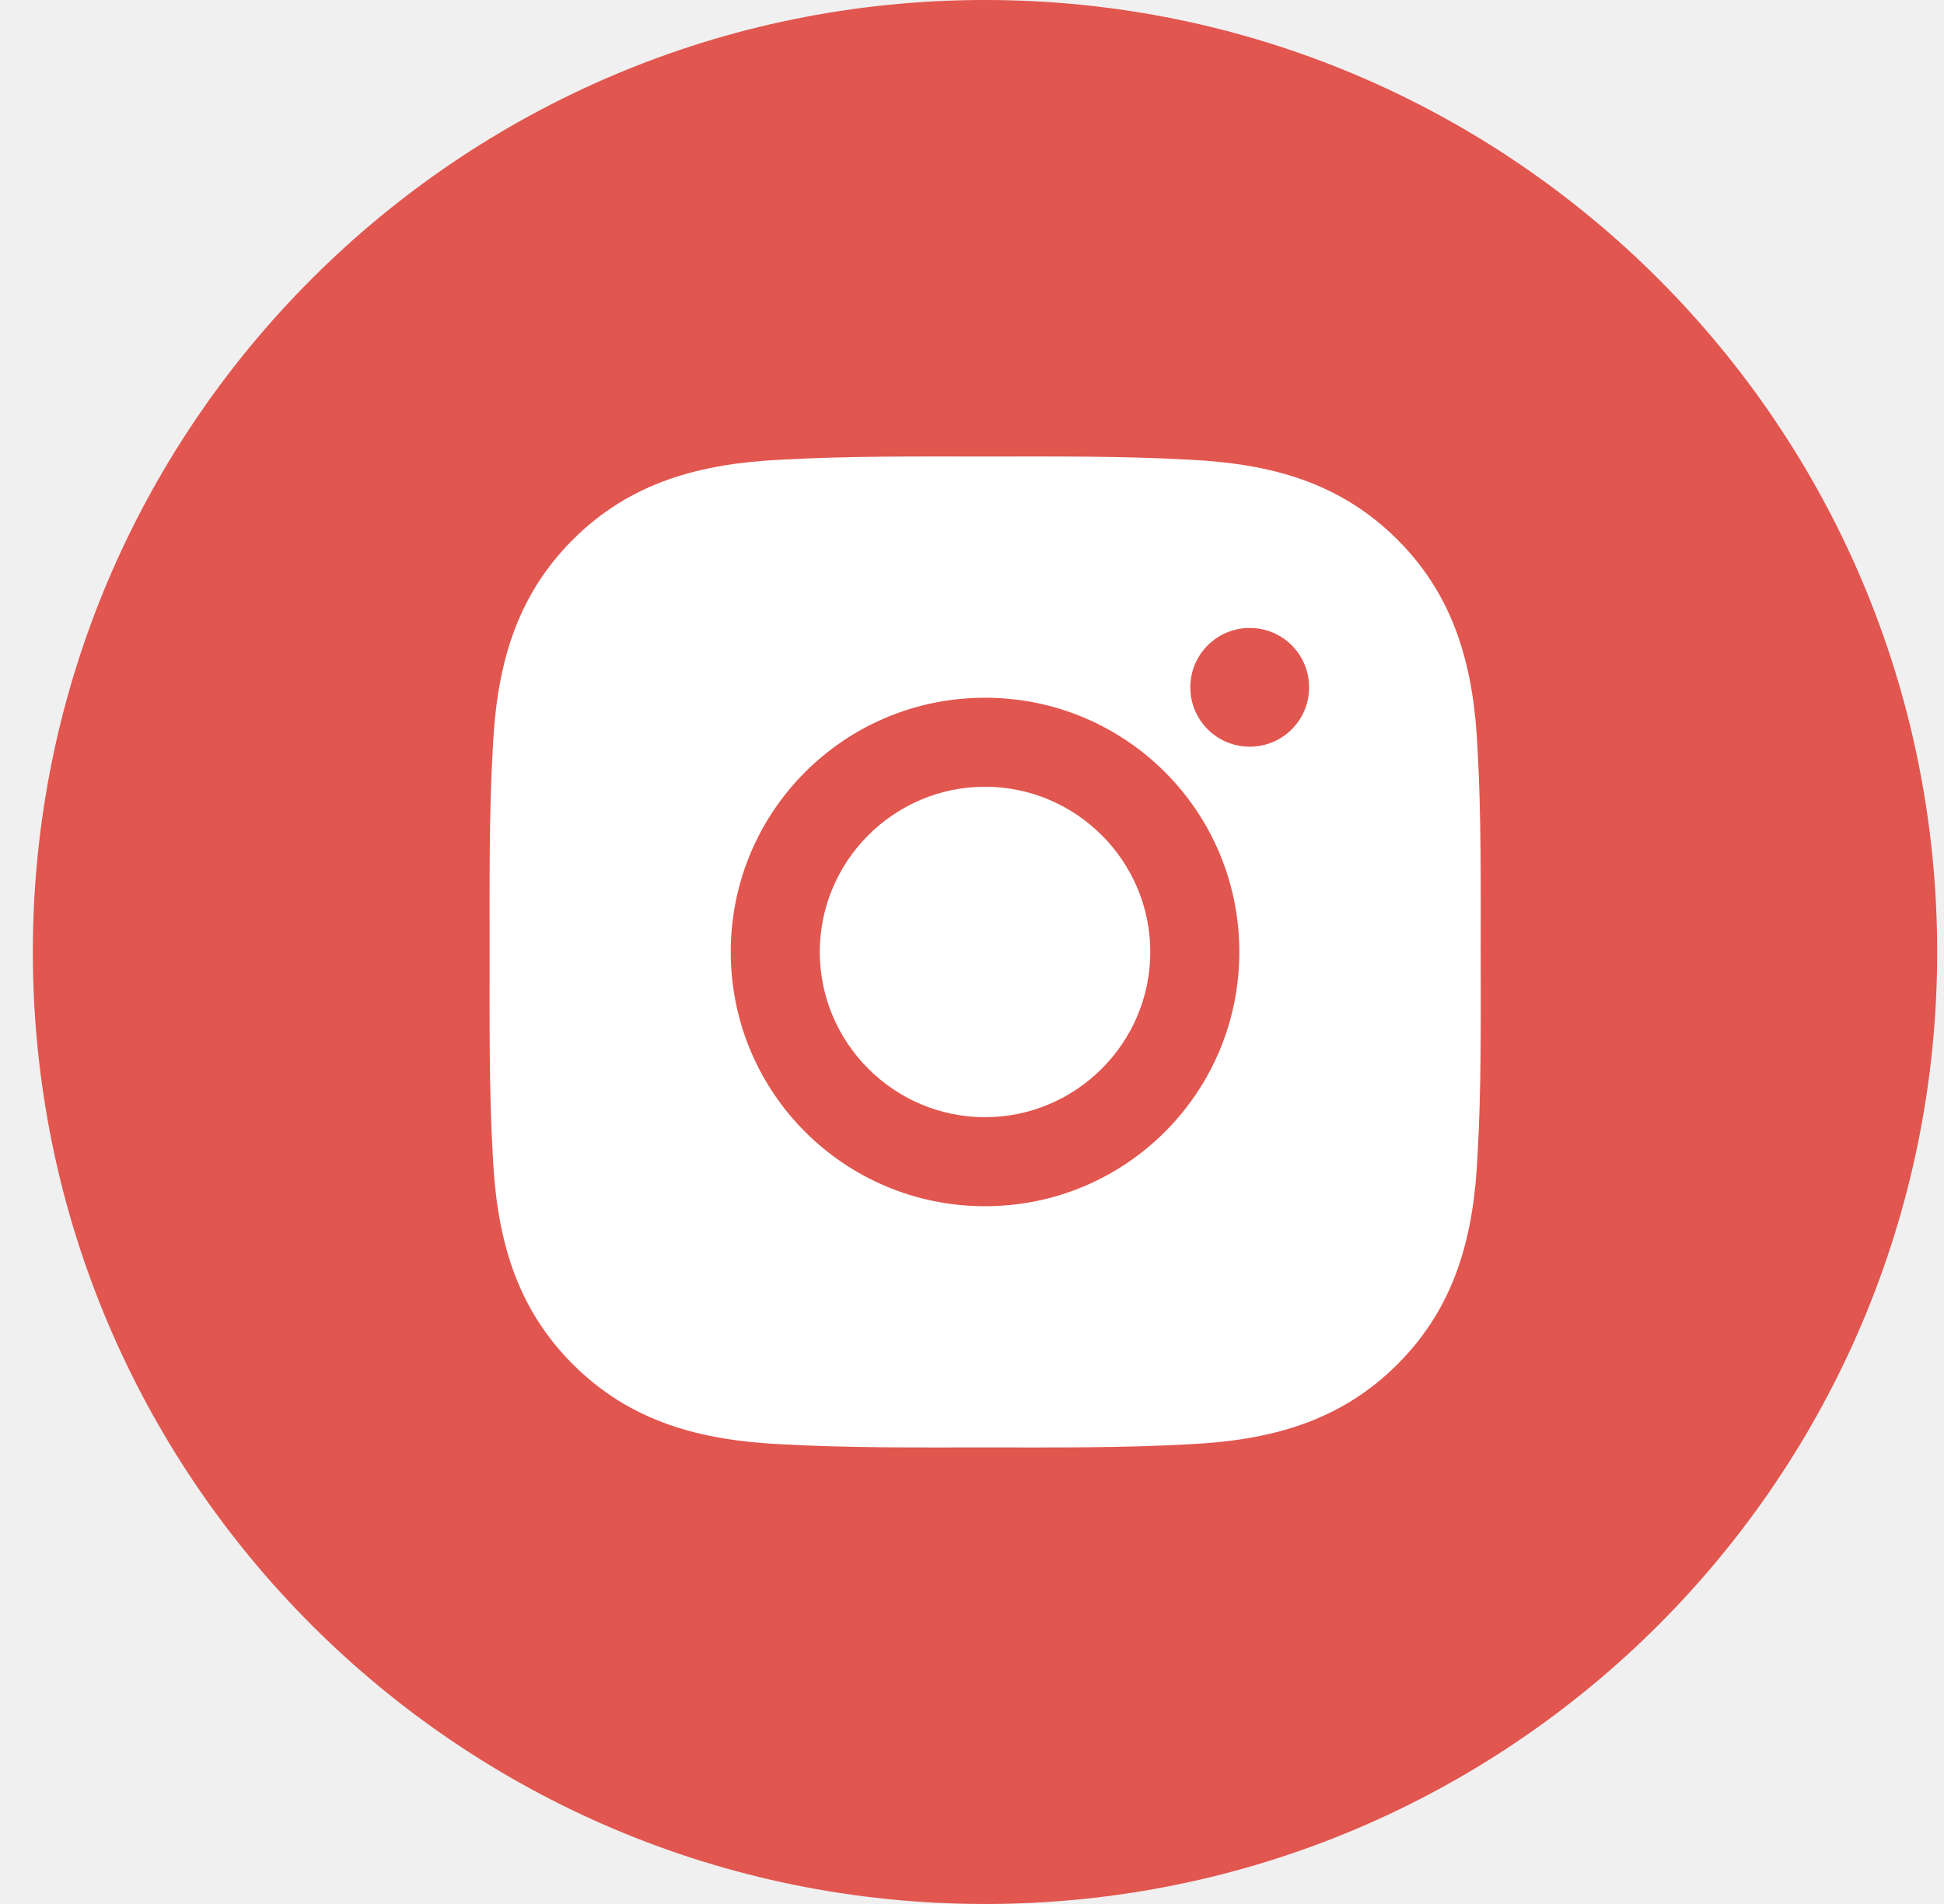
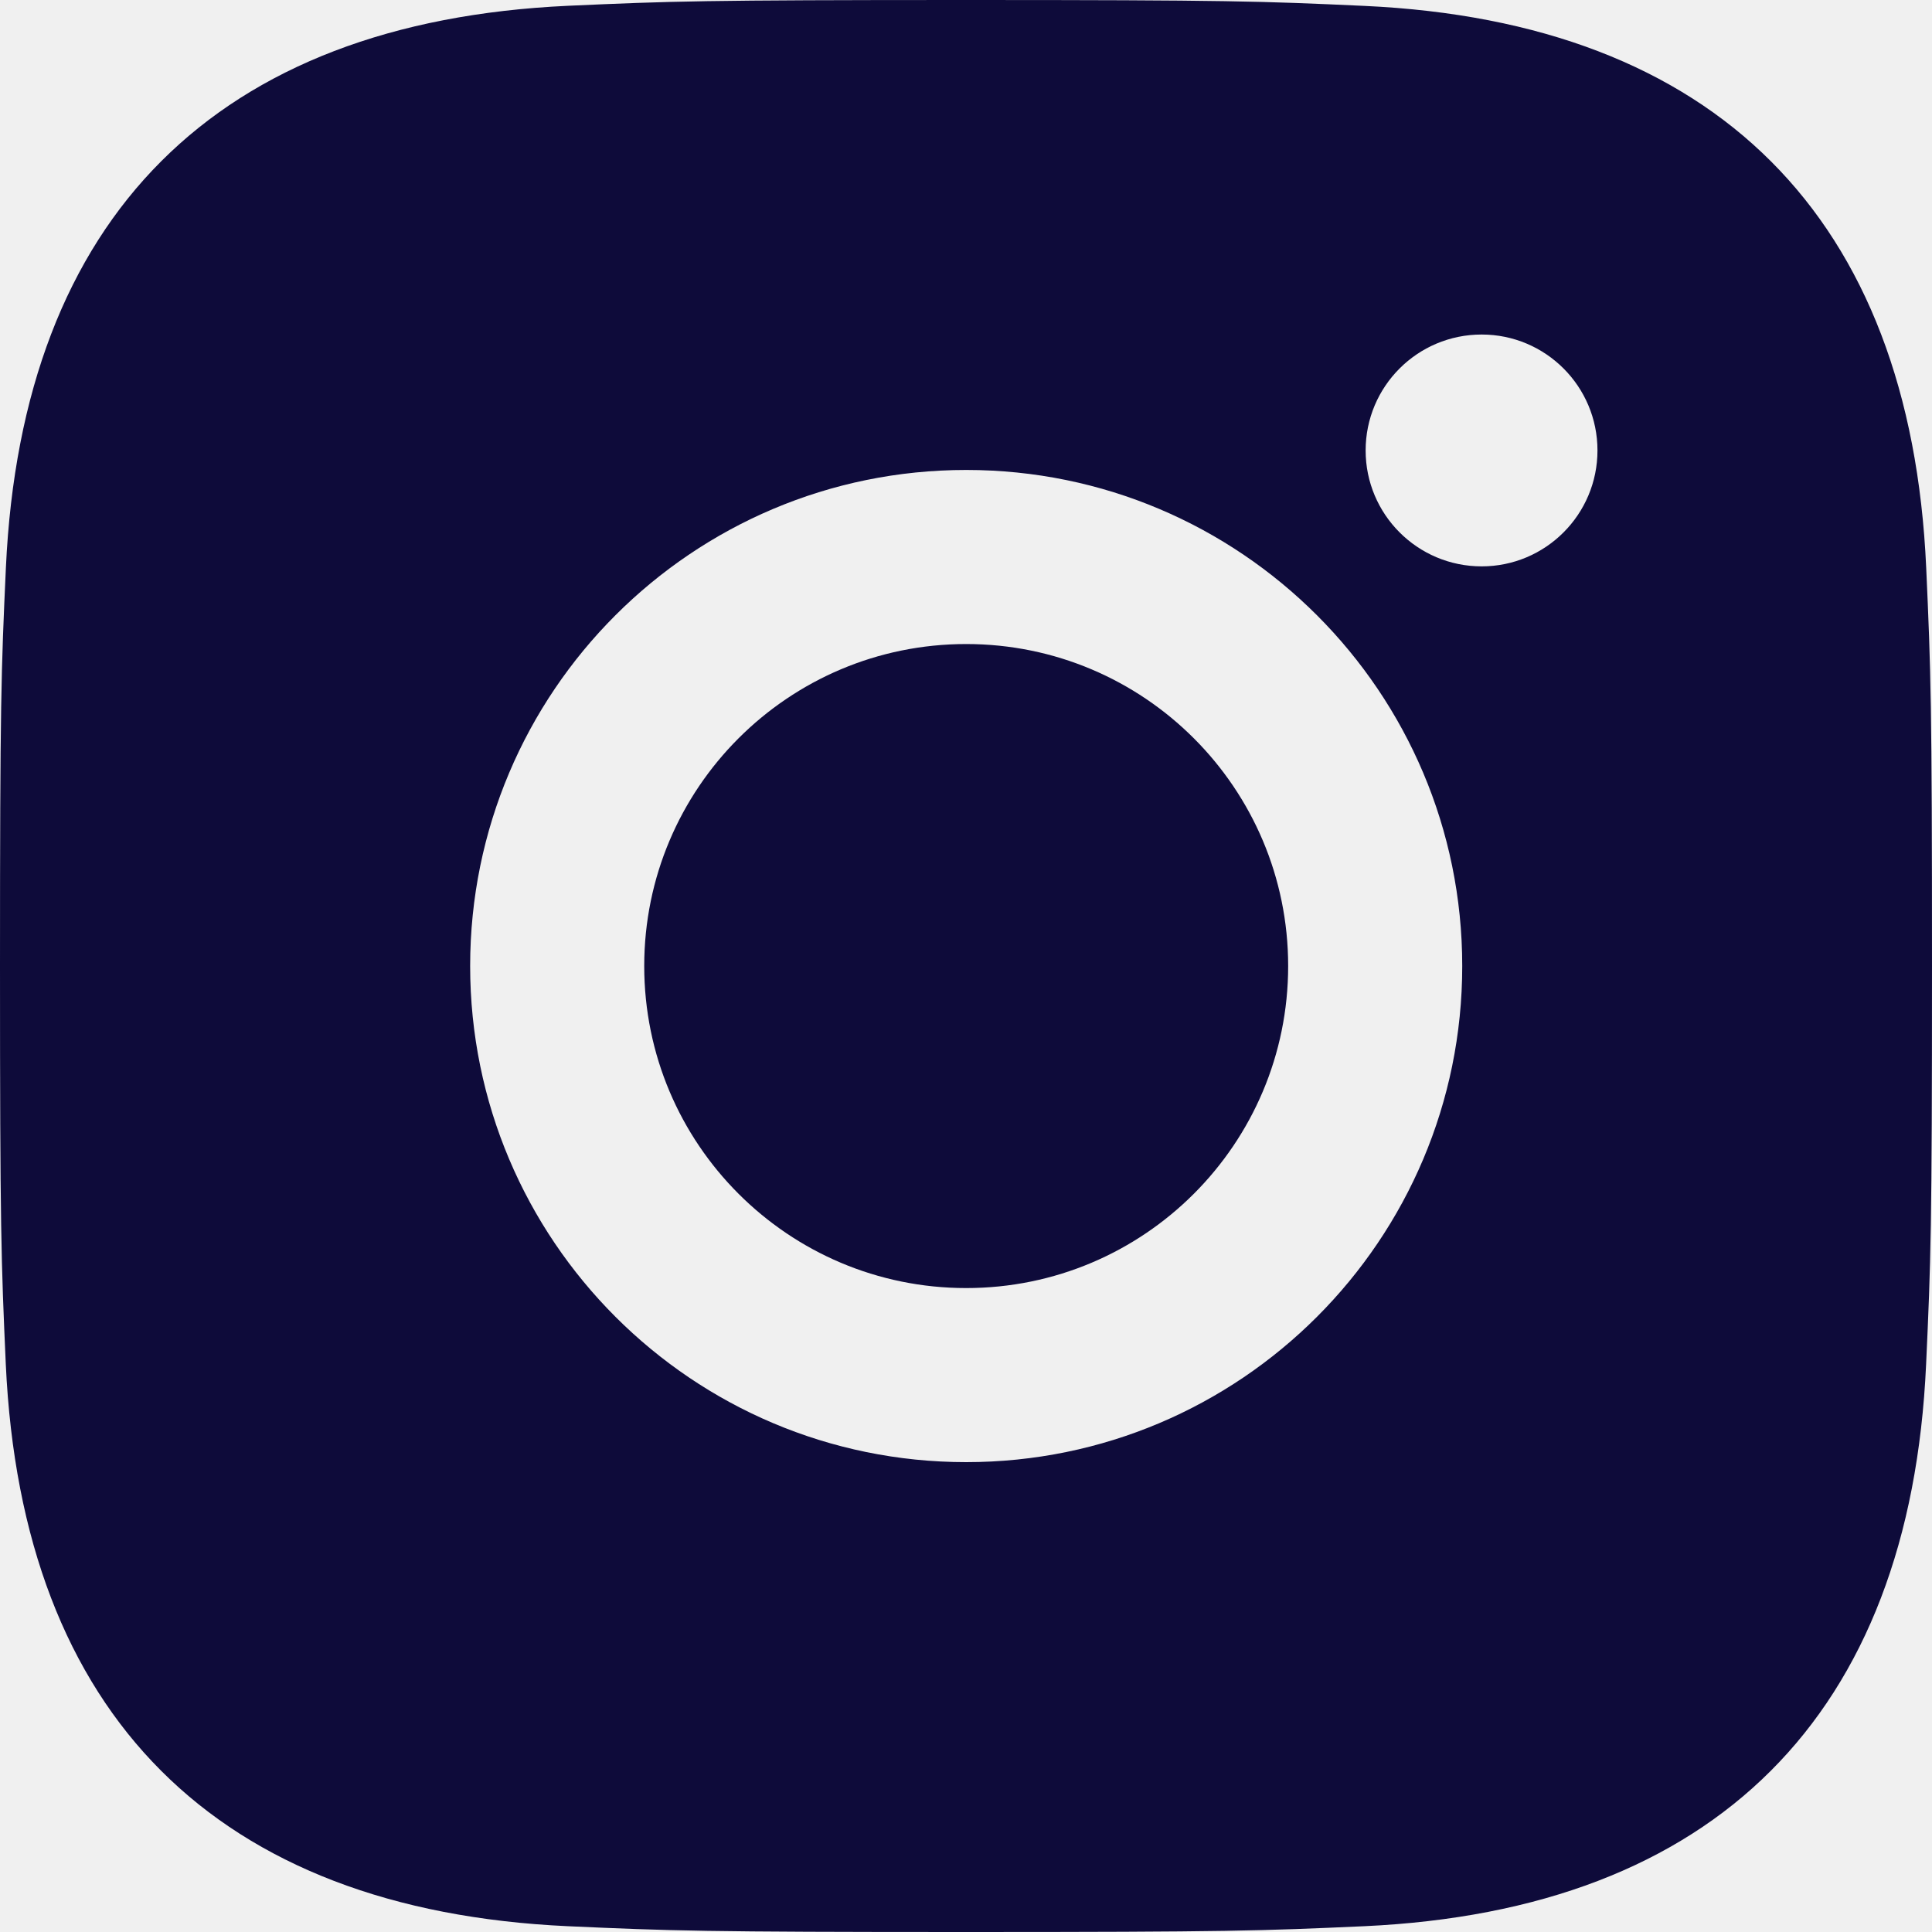
- <svg xmlns="http://www.w3.org/2000/svg" width="49" height="48" viewBox="0 0 49 48" fill="none">
-   <circle cx="24.828" cy="24" r="24" fill="#E1564F" />
-   <path d="M24.828 19.834C22.535 19.834 20.663 21.706 20.663 23.999C20.663 26.293 22.535 28.165 24.828 28.165C27.122 28.165 28.994 26.293 28.994 23.999C28.994 21.706 27.122 19.834 24.828 19.834ZM37.322 23.999C37.322 22.274 37.338 20.565 37.241 18.843C37.144 16.843 36.688 15.068 35.225 13.606C33.76 12.14 31.988 11.687 29.988 11.59C28.263 11.493 26.553 11.509 24.831 11.509C23.106 11.509 21.397 11.493 19.675 11.59C17.675 11.687 15.9 12.143 14.438 13.606C12.972 15.071 12.519 16.843 12.422 18.843C12.325 20.568 12.341 22.277 12.341 23.999C12.341 25.721 12.325 27.434 12.422 29.156C12.519 31.156 12.975 32.931 14.438 34.393C15.903 35.859 17.675 36.312 19.675 36.409C21.4 36.506 23.11 36.49 24.831 36.49C26.556 36.49 28.266 36.506 29.988 36.409C31.988 36.312 33.763 35.856 35.225 34.393C36.691 32.928 37.144 31.156 37.241 29.156C37.341 27.434 37.322 25.724 37.322 23.999ZM24.828 30.409C21.281 30.409 18.419 27.546 18.419 23.999C18.419 20.453 21.281 17.59 24.828 17.59C28.375 17.59 31.238 20.453 31.238 23.999C31.238 27.546 28.375 30.409 24.828 30.409ZM31.5 18.824C30.672 18.824 30.003 18.156 30.003 17.328C30.003 16.499 30.672 15.831 31.5 15.831C32.328 15.831 32.997 16.499 32.997 17.328C32.997 17.524 32.959 17.719 32.884 17.901C32.809 18.082 32.698 18.247 32.559 18.387C32.42 18.526 32.255 18.636 32.073 18.711C31.892 18.786 31.697 18.825 31.5 18.824Z" fill="white" />
+ <svg xmlns="http://www.w3.org/2000/svg" width="20" height="20" viewBox="0 0 20 20" fill="none">
+   <g clip-path="url(#clip0_828_796)">
+     <path fill-rule="evenodd" clip-rule="evenodd" d="M10 0C7.284 0 6.944 0.012 5.878 0.06C2.246 0.227 0.228 2.242 0.061 5.877C0.012 6.944 0 7.284 0 10C0 12.716 0.012 13.057 0.06 14.123C0.227 17.755 2.242 19.773 5.877 19.94C6.944 19.988 7.284 20 10 20C12.716 20 13.057 19.988 14.123 19.94C17.752 19.773 19.775 17.758 19.939 14.123C19.988 13.057 20 12.716 20 10C20 7.284 19.988 6.944 19.94 5.878C19.777 2.249 17.759 0.228 14.124 0.061C13.057 0.012 12.716 0 10 0ZM10.002 4.865C7.166 4.865 4.867 7.164 4.867 10C4.867 12.836 7.166 15.136 10.002 15.136C12.838 15.136 15.137 12.837 15.137 10C15.137 7.164 12.838 4.865 10.002 4.865ZM10.002 13.334C8.161 13.334 6.669 11.842 6.669 10C6.669 8.159 8.161 6.667 10.002 6.667C11.843 6.667 13.335 8.159 13.335 10C13.335 11.842 11.843 13.334 10.002 13.334ZM14.137 4.663C14.137 4 14.674 3.463 15.338 3.463C16 3.463 16.537 4 16.537 4.663C16.537 5.325 16 5.863 15.338 5.863C14.674 5.863 14.137 5.325 14.137 4.663Z" fill="#0E0B3A" />
+   </g>
+   <defs>
+     <clipPath id="clip0_828_796">
+       <rect width="20" height="20" fill="white" />
+     </clipPath>
+   </defs>
</svg>
